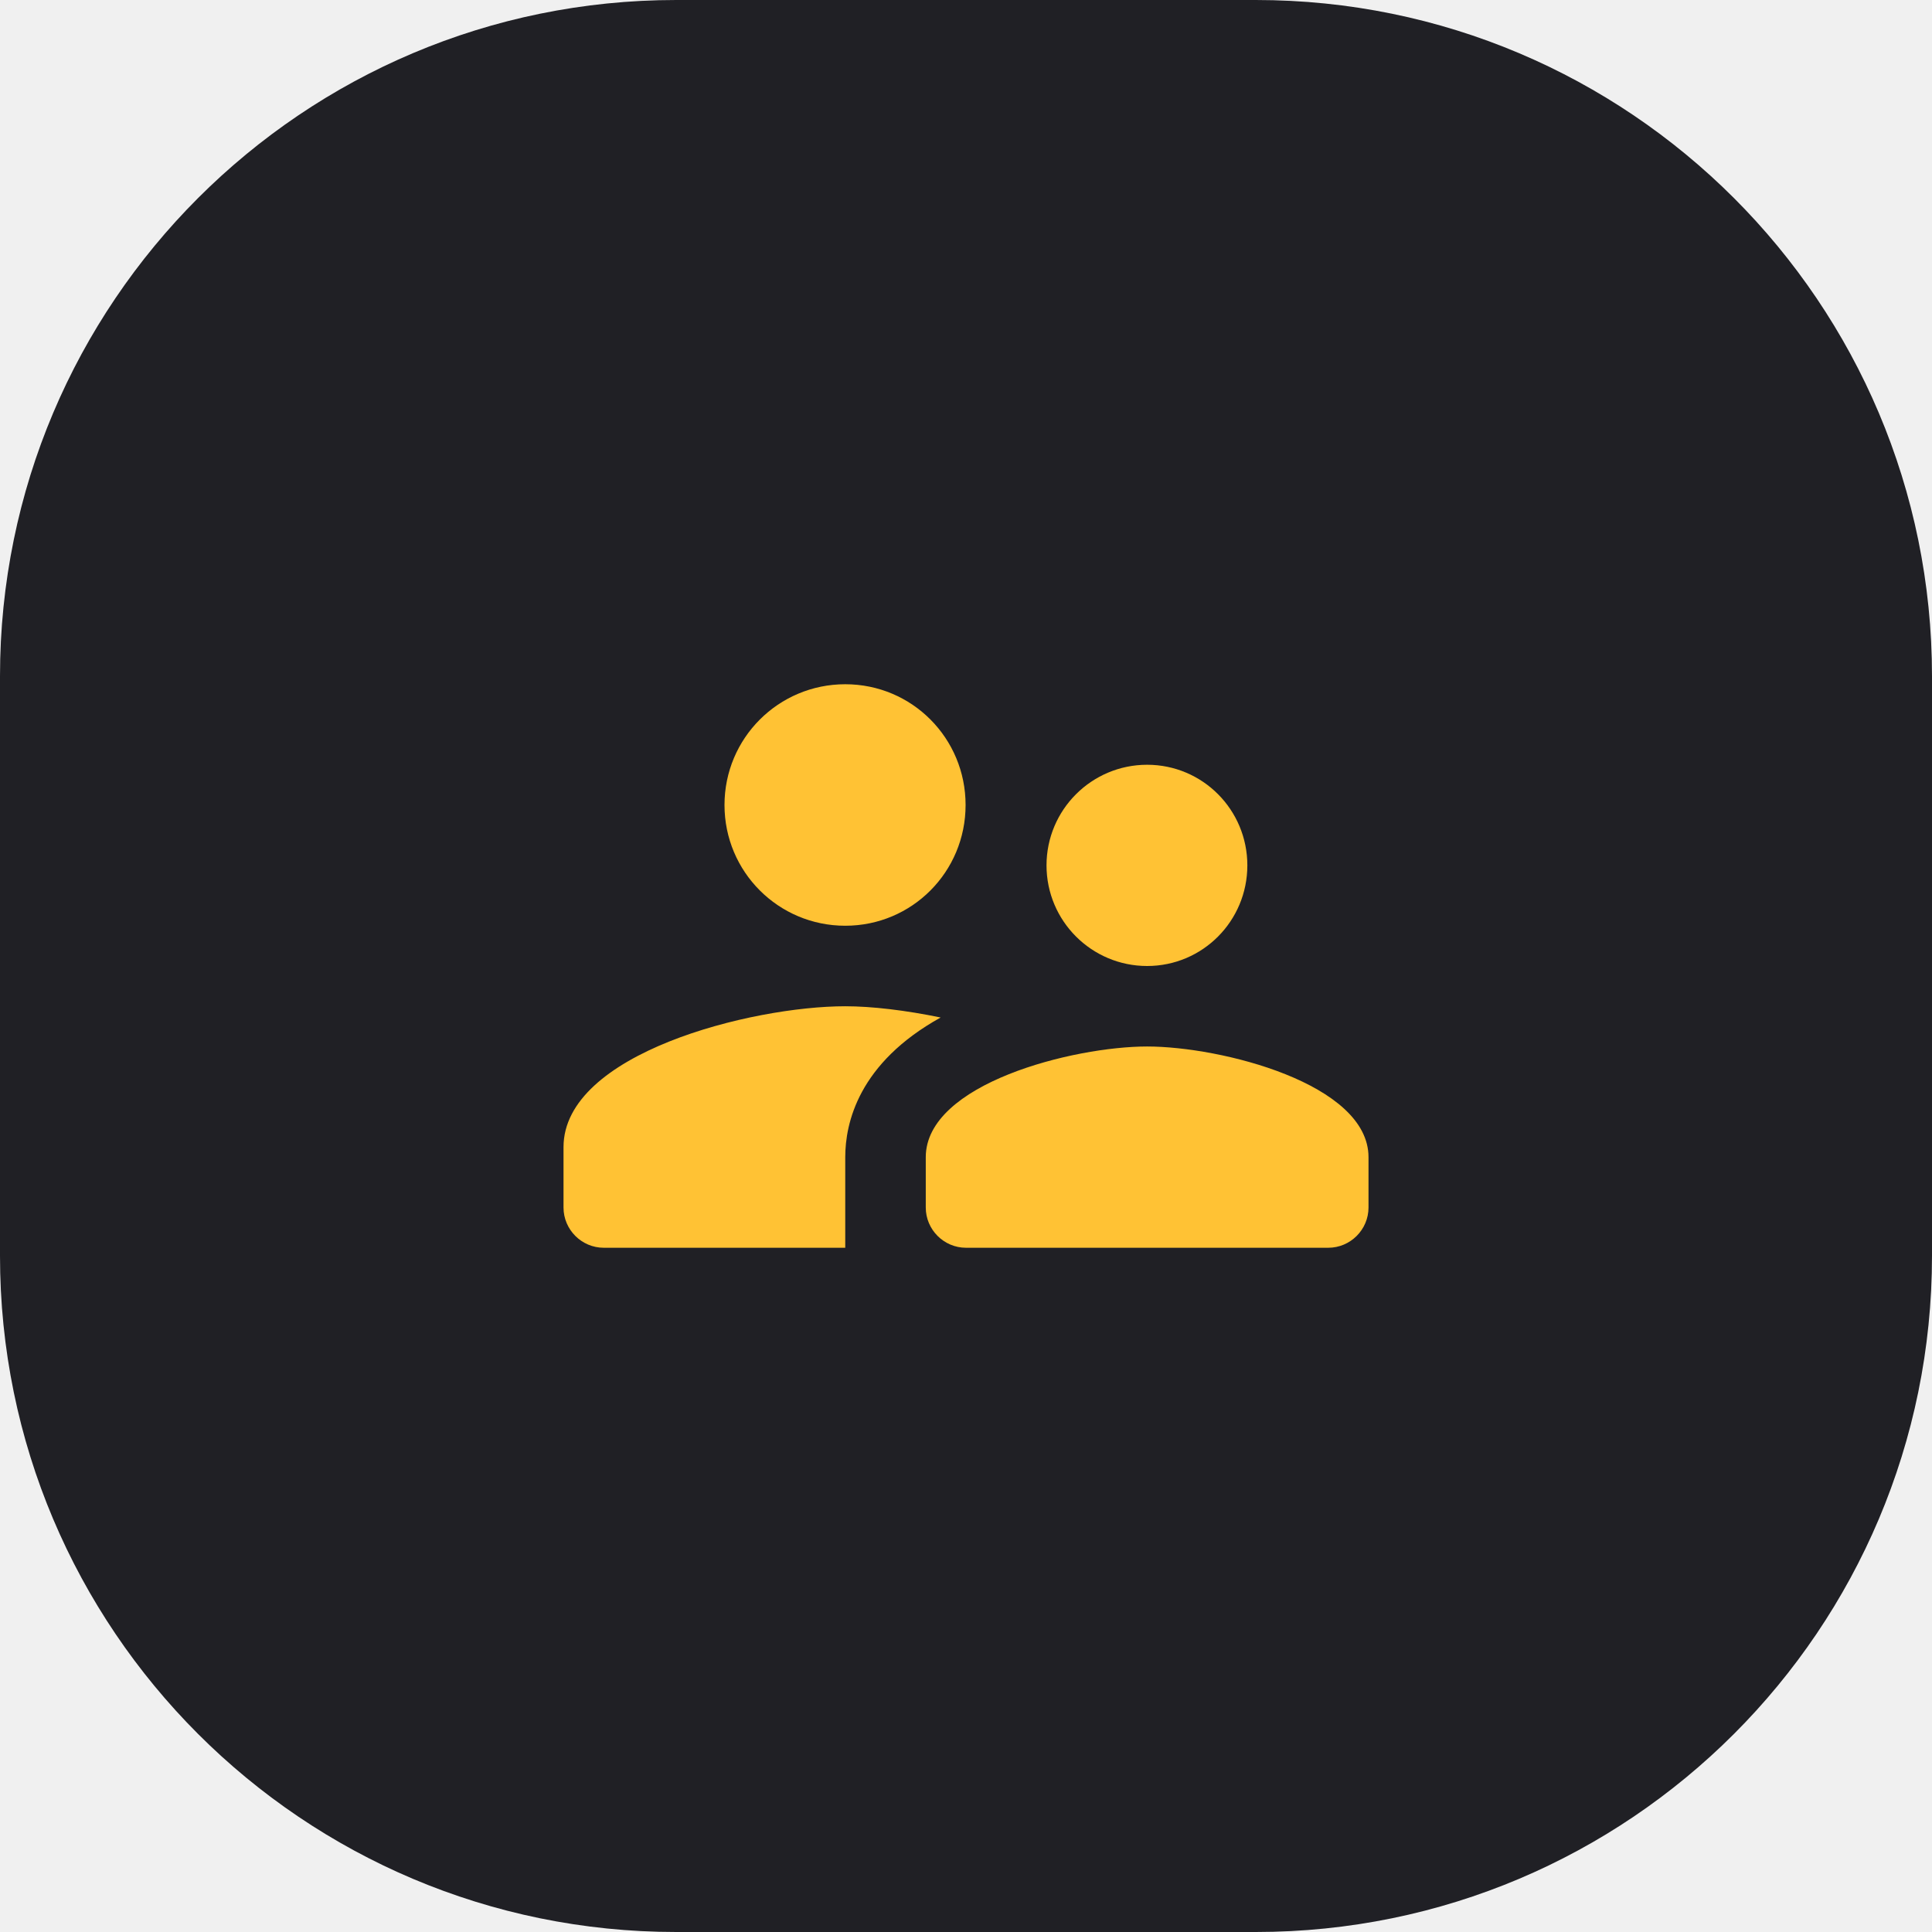
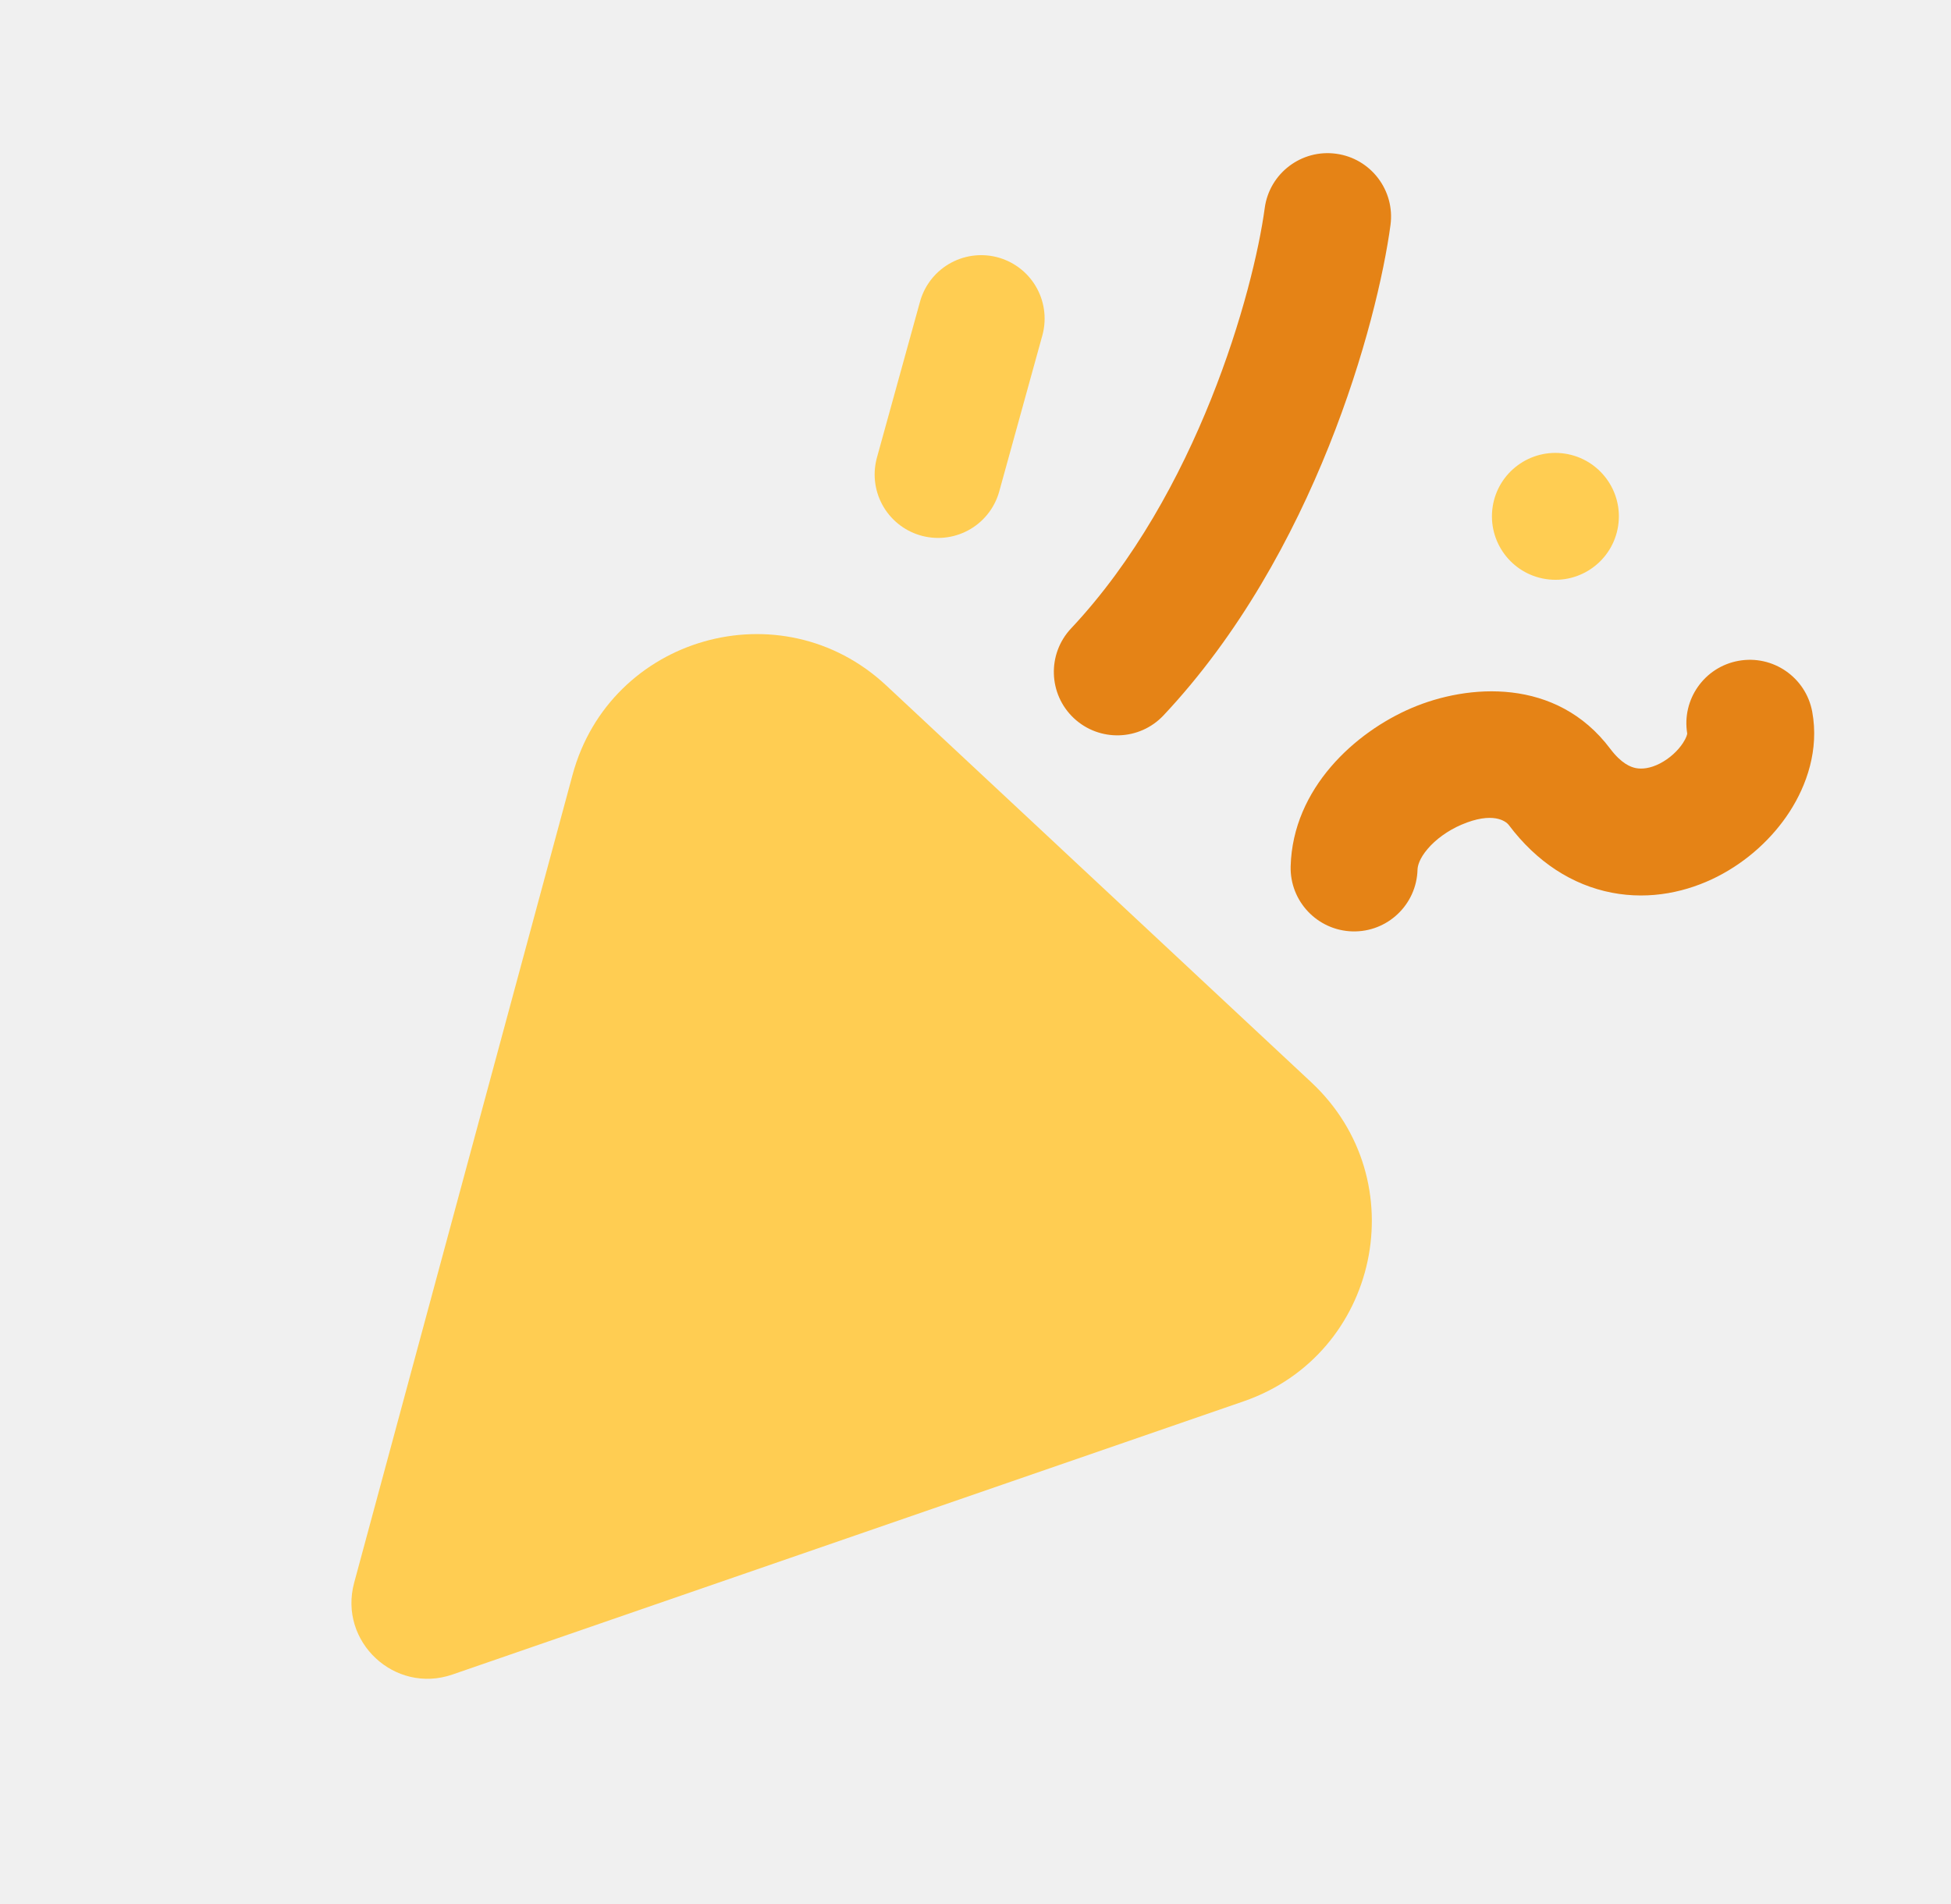
- <svg xmlns="http://www.w3.org/2000/svg" width="80" height="80" viewBox="0 0 80 80" fill="none">
-   <rect width="80" height="80" rx="28" fill="#202025" />
-   <path d="M47.5 40C49.8 40 51.65 38.133 51.65 35.833C51.65 33.533 49.8 31.667 47.5 31.667C45.2 31.667 43.334 33.533 43.334 35.833C43.334 38.133 45.2 40 47.5 40ZM35 38.333C37.767 38.333 39.983 36.1 39.983 33.333C39.983 30.567 37.767 28.333 35 28.333C32.233 28.333 30 30.567 30 33.333C30 36.1 32.233 38.333 35 38.333ZM47.5 43.333C44.45 43.333 38.334 44.867 38.334 47.917V50C38.334 50.917 39.084 51.667 40 51.667H55C55.917 51.667 56.667 50.917 56.667 50V47.917C56.667 44.867 50.55 43.333 47.5 43.333ZM35 41.667C31.117 41.667 23.334 43.617 23.334 47.5V50C23.334 50.917 24.084 51.667 25 51.667H35V47.917C35 46.5 35.55 44.017 38.95 42.133C37.5 41.833 36.1 41.667 35 41.667Z" fill="#FFC234" />
+ <svg xmlns="http://www.w3.org/2000/svg" width="41" height="40" viewBox="0 0 41 40" fill="none">
+   <g id="icon_assets/PC" clip-path="url(#clip0_6108_11818)">
+     <path id="Polygon 2" d="M9.509 35.193C8.296 35.612 7.107 34.503 7.443 33.263L12.032 16.285C12.818 13.375 16.419 12.348 18.623 14.405L27.557 22.747C29.761 24.805 28.983 28.468 26.133 29.452L9.509 35.193Z" fill="#FFCD52" />
+     <path id="Vector 160 (Stroke)" fill-rule="evenodd" clip-rule="evenodd" d="M28.078 3.231C28.807 3.329 29.319 4 29.221 4.73C28.945 6.771 27.636 11.646 24.451 15.035C23.947 15.571 23.103 15.597 22.566 15.093C22.03 14.589 22.004 13.745 22.508 13.208C25.167 10.379 26.342 6.121 26.578 4.373C26.676 3.644 27.348 3.132 28.078 3.231Z" fill="#E58316" />
+     <path id="Vector 161 (Stroke)" fill-rule="evenodd" clip-rule="evenodd" d="M36.532 13.889C37.256 13.756 37.951 14.236 38.084 14.96C38.23 15.758 37.967 16.504 37.611 17.056C37.248 17.619 36.715 18.104 36.093 18.422C35.466 18.742 34.691 18.919 33.874 18.762C33.037 18.601 32.29 18.114 31.708 17.34C31.646 17.258 31.372 17.05 30.711 17.333C30.422 17.457 30.169 17.644 30.001 17.842C29.831 18.042 29.791 18.195 29.789 18.278C29.769 19.014 29.156 19.595 28.42 19.575C27.684 19.554 27.103 18.941 27.123 18.205C27.169 16.563 28.483 15.386 29.661 14.882C30.846 14.374 32.706 14.23 33.839 15.737C34.075 16.05 34.27 16.122 34.378 16.143C34.506 16.168 34.679 16.15 34.881 16.047C35.087 15.941 35.264 15.776 35.37 15.611C35.443 15.499 35.455 15.433 35.457 15.418C35.338 14.702 35.815 14.02 36.532 13.889Z" fill="#E58316" />
+     <path id="Ellipse 1862" d="M34.005 11.053C33.894 11.781 33.214 12.281 32.486 12.17C31.758 12.059 31.258 11.379 31.368 10.651C31.479 9.923 32.16 9.423 32.887 9.534C33.615 9.645 34.116 10.325 34.005 11.053Z" fill="#FFCD52" />
+     <path id="Vector 162" d="M19.714 9.972L20.619 6.696" stroke="#FFCD52" stroke-width="2.667" stroke-linecap="round" />
+   </g>
+   <defs>
+     <clipPath id="clip0_6108_11818">
+       <rect width="40" height="40" fill="white" transform="translate(0.5)" />
+     </clipPath>
+   </defs>
</svg>
